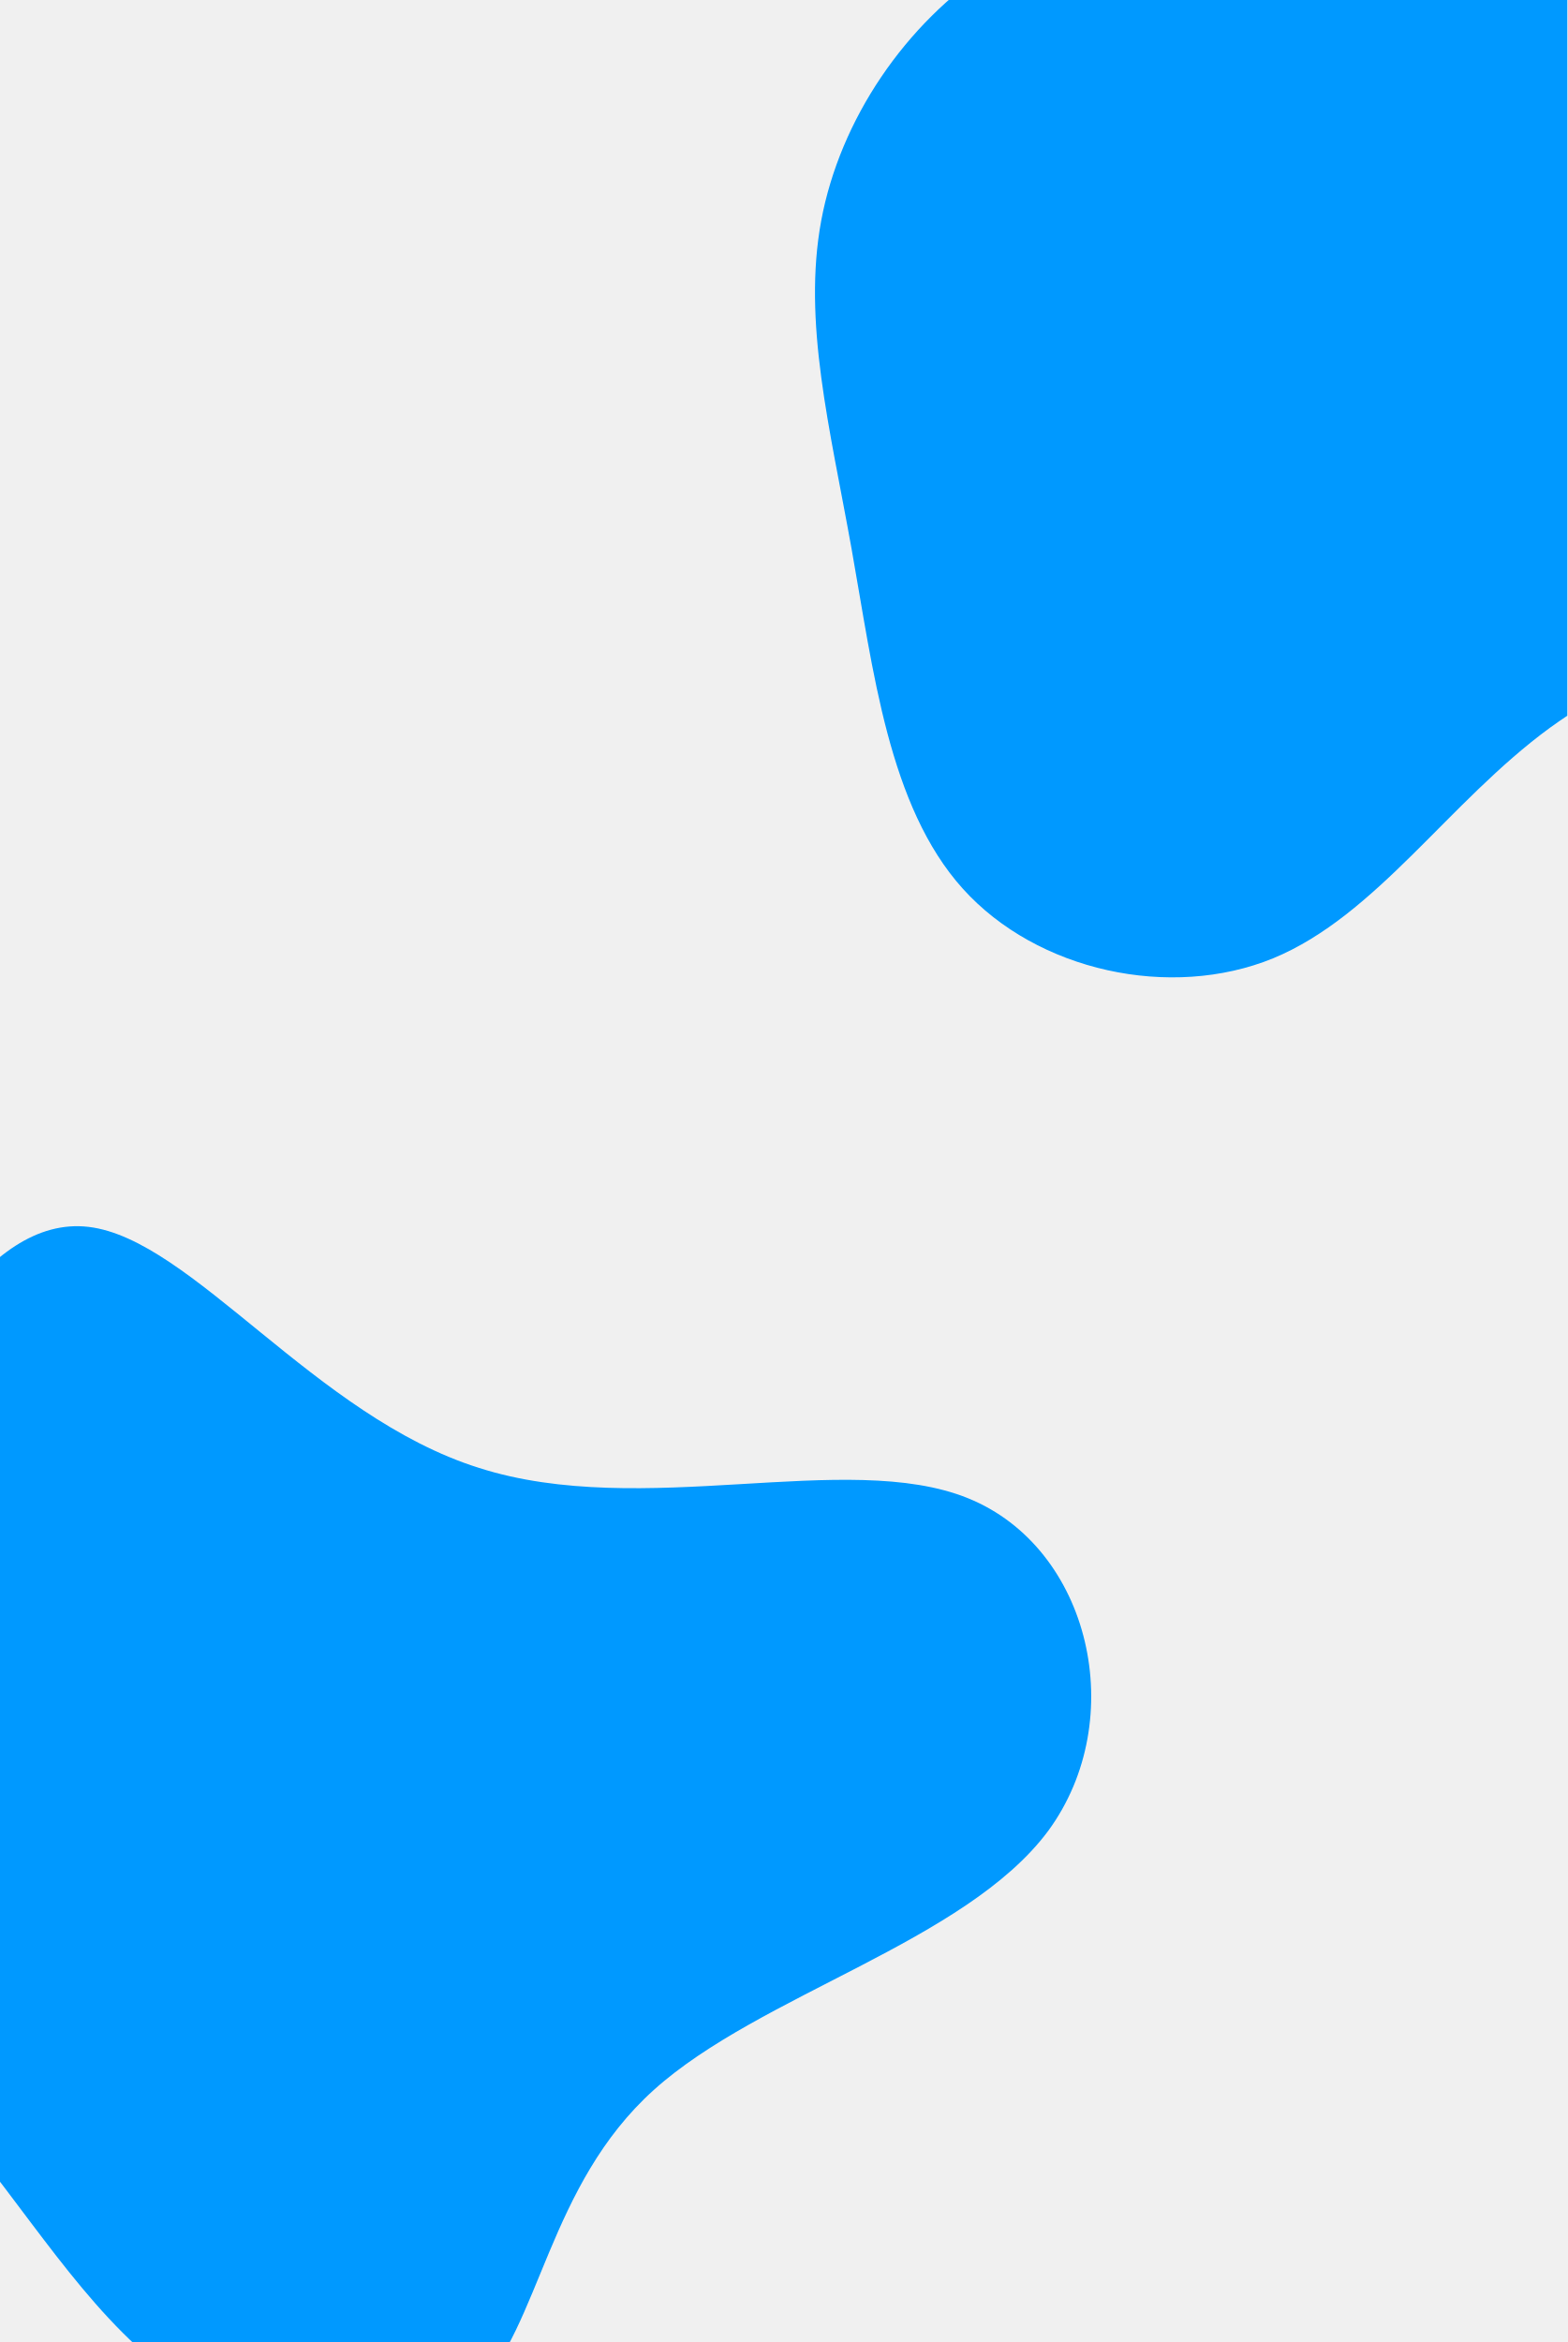
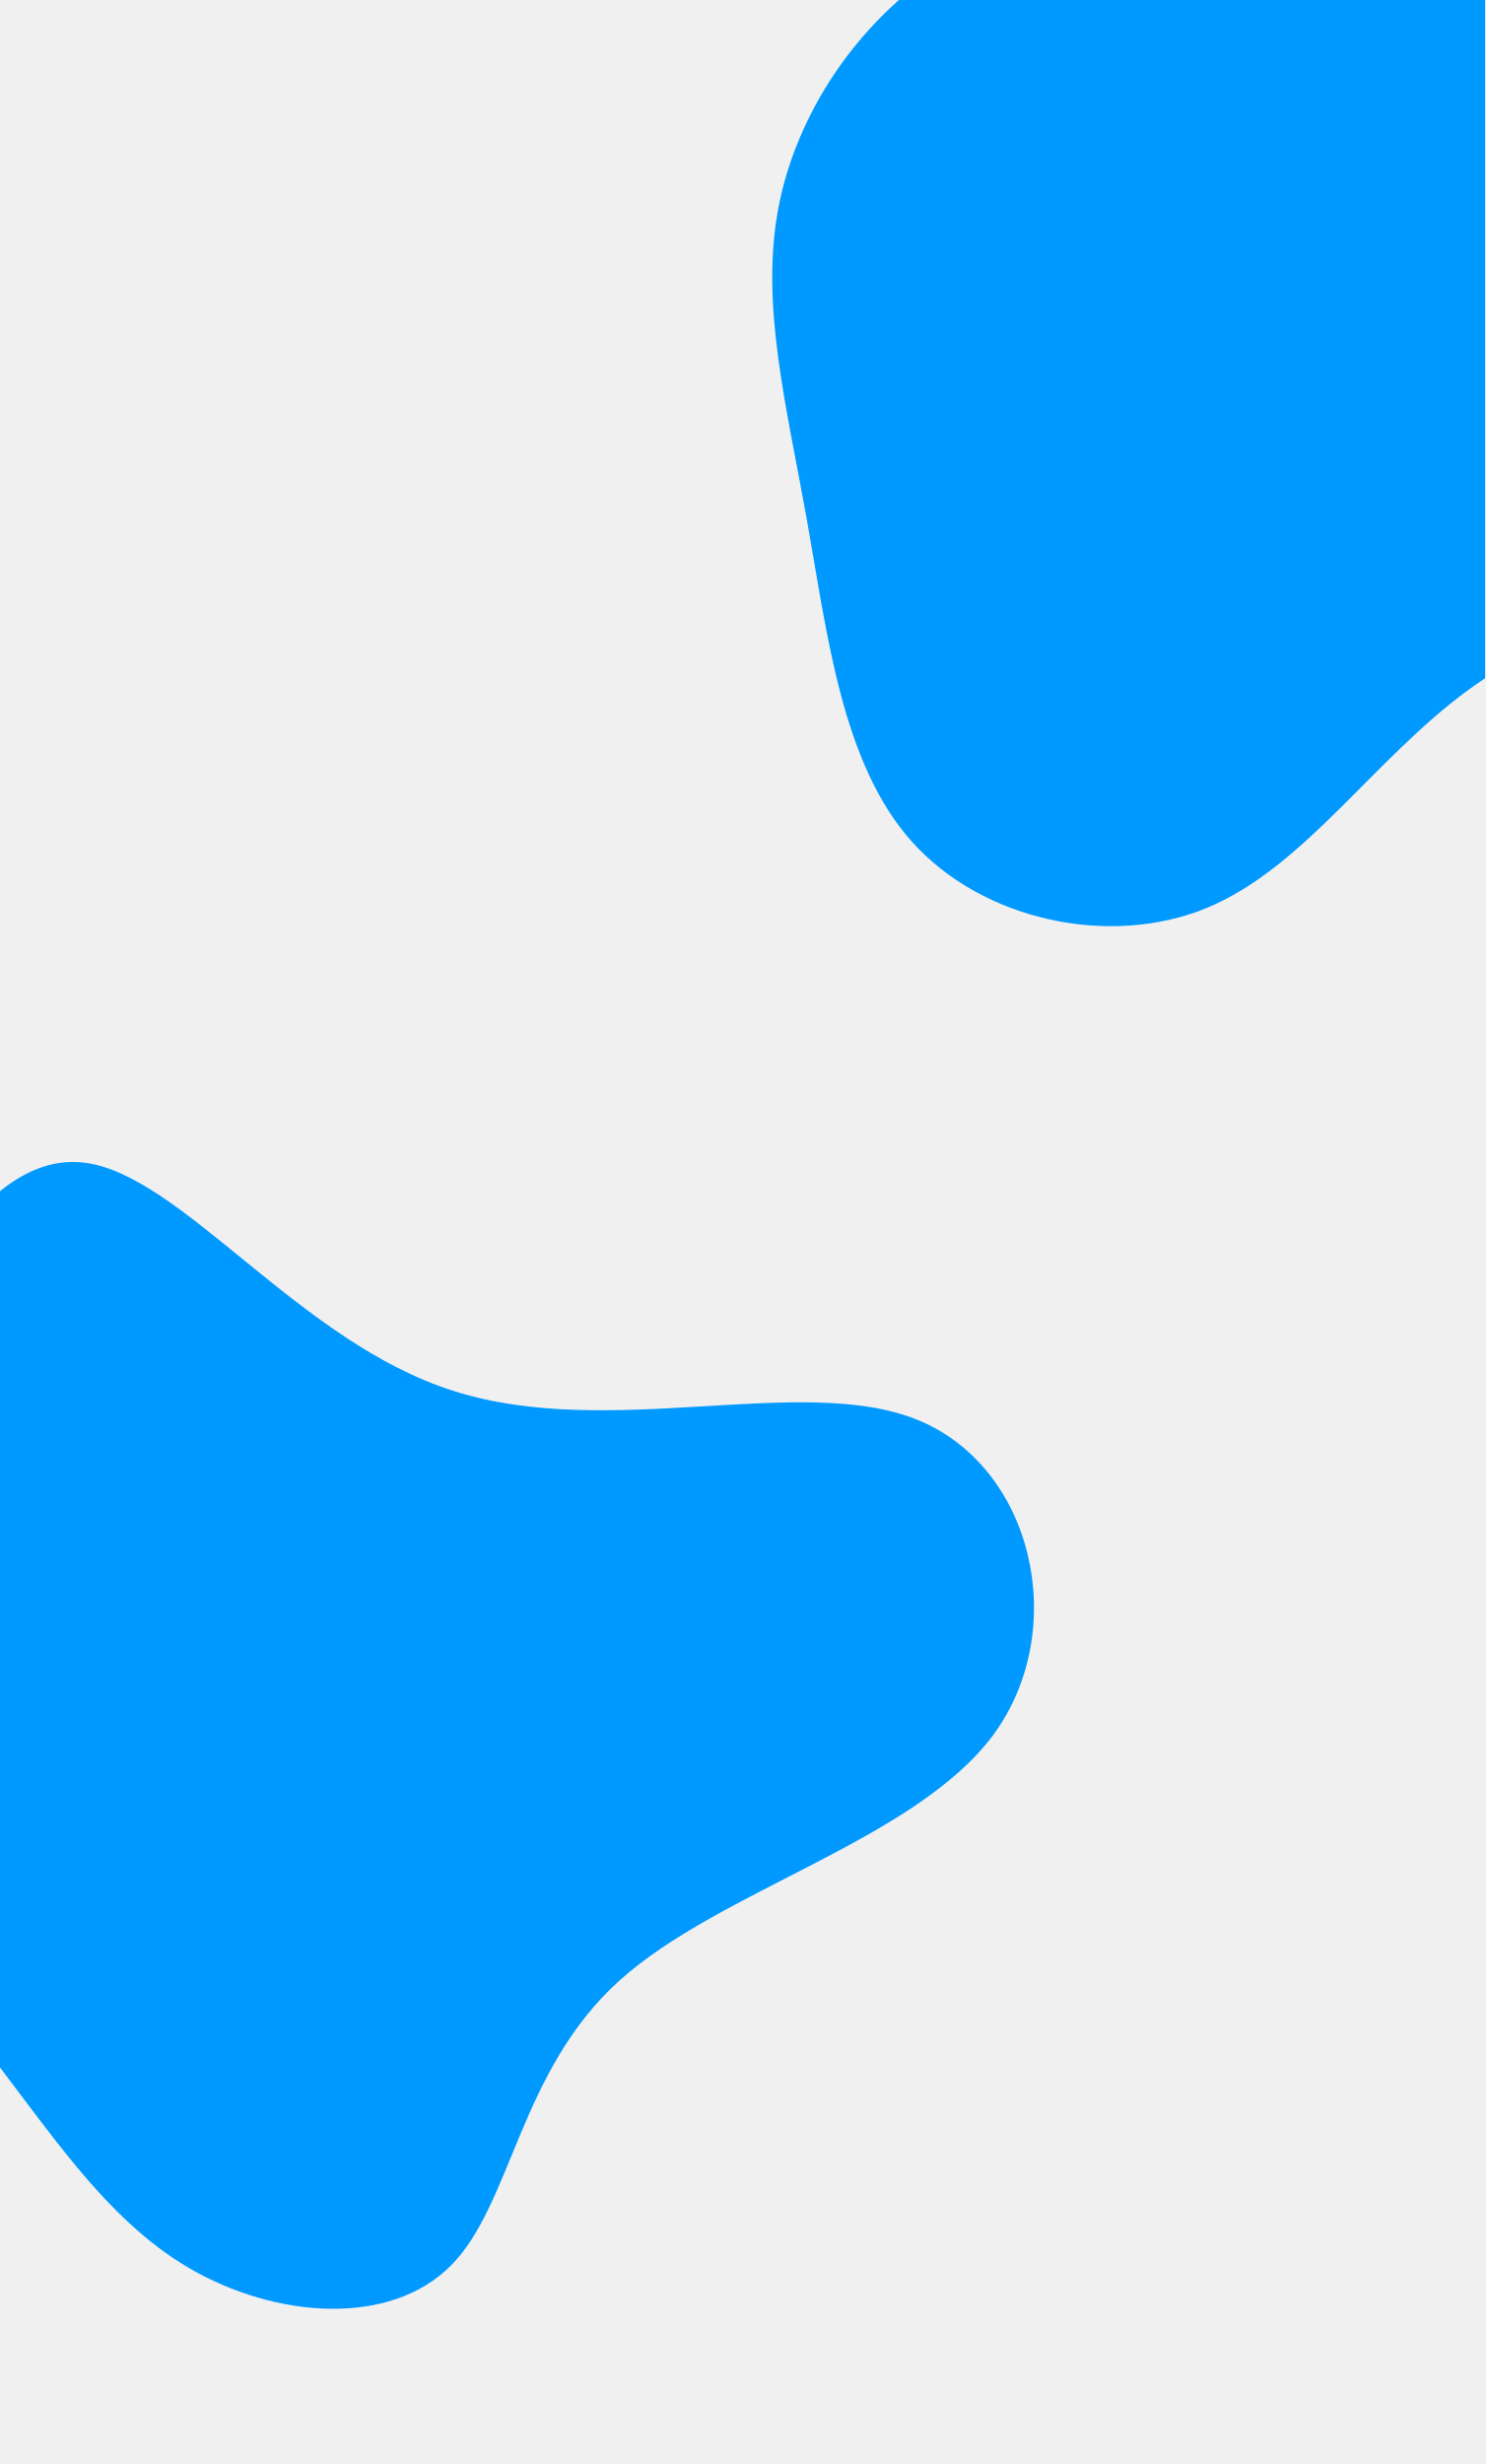
- <svg xmlns="http://www.w3.org/2000/svg" width="425" height="635" viewBox="0 0 425 635" fill="none">
+ <svg xmlns="http://www.w3.org/2000/svg" width="425" height="705" viewBox="0 0 425 705" fill="none">
  <g clip-path="url(#clip0)">
    <path d="M262.528 406.236C295.737 419.706 306.436 466.169 284.234 496.428C261.774 526.604 206.072 540.752 177.309 566.644C148.546 592.536 146.558 630.687 128.984 648.273C111.41 665.859 78.685 663.302 54.022 648.889C29.617 634.558 13.709 608.794 -5.695 584.174C-24.922 559.895 -47.128 536.926 -54.771 508.43C-62.414 479.934 -55.236 445.994 -40.576 408.222C-25.999 370.707 -3.94 329.36 24.002 332.65C51.944 335.939 85.43 384.039 129.856 397.989C174.199 412.195 229.577 392.848 262.528 406.236Z" fill="#0099FF" />
    <path d="M440.848 -16.638C461.41 -0.134 469.439 32.482 480.209 64.509C490.98 96.535 504.883 127.776 494.113 148.014C483.342 168.252 447.898 177.29 420.286 197.331C392.87 217.372 373.287 248.22 345.284 259.812C317.477 271.208 281.249 263.349 261.078 240.95C240.908 218.551 236.796 181.612 230.921 148.8C225.046 115.987 217.605 87.301 222.696 59.793C227.788 32.482 245.412 6.35 269.303 -9.172C293.39 -24.89 323.547 -29.999 355.271 -32.16C386.995 -34.322 420.286 -33.339 440.848 -16.638Z" fill="#0099FF" />
  </g>
  <defs>
    <clipPath id="clip0">
-       <rect width="425" height="635" fill="white" />
+       <rect width="425" height="705" fill="white" />
    </clipPath>
  </defs>
</svg>
